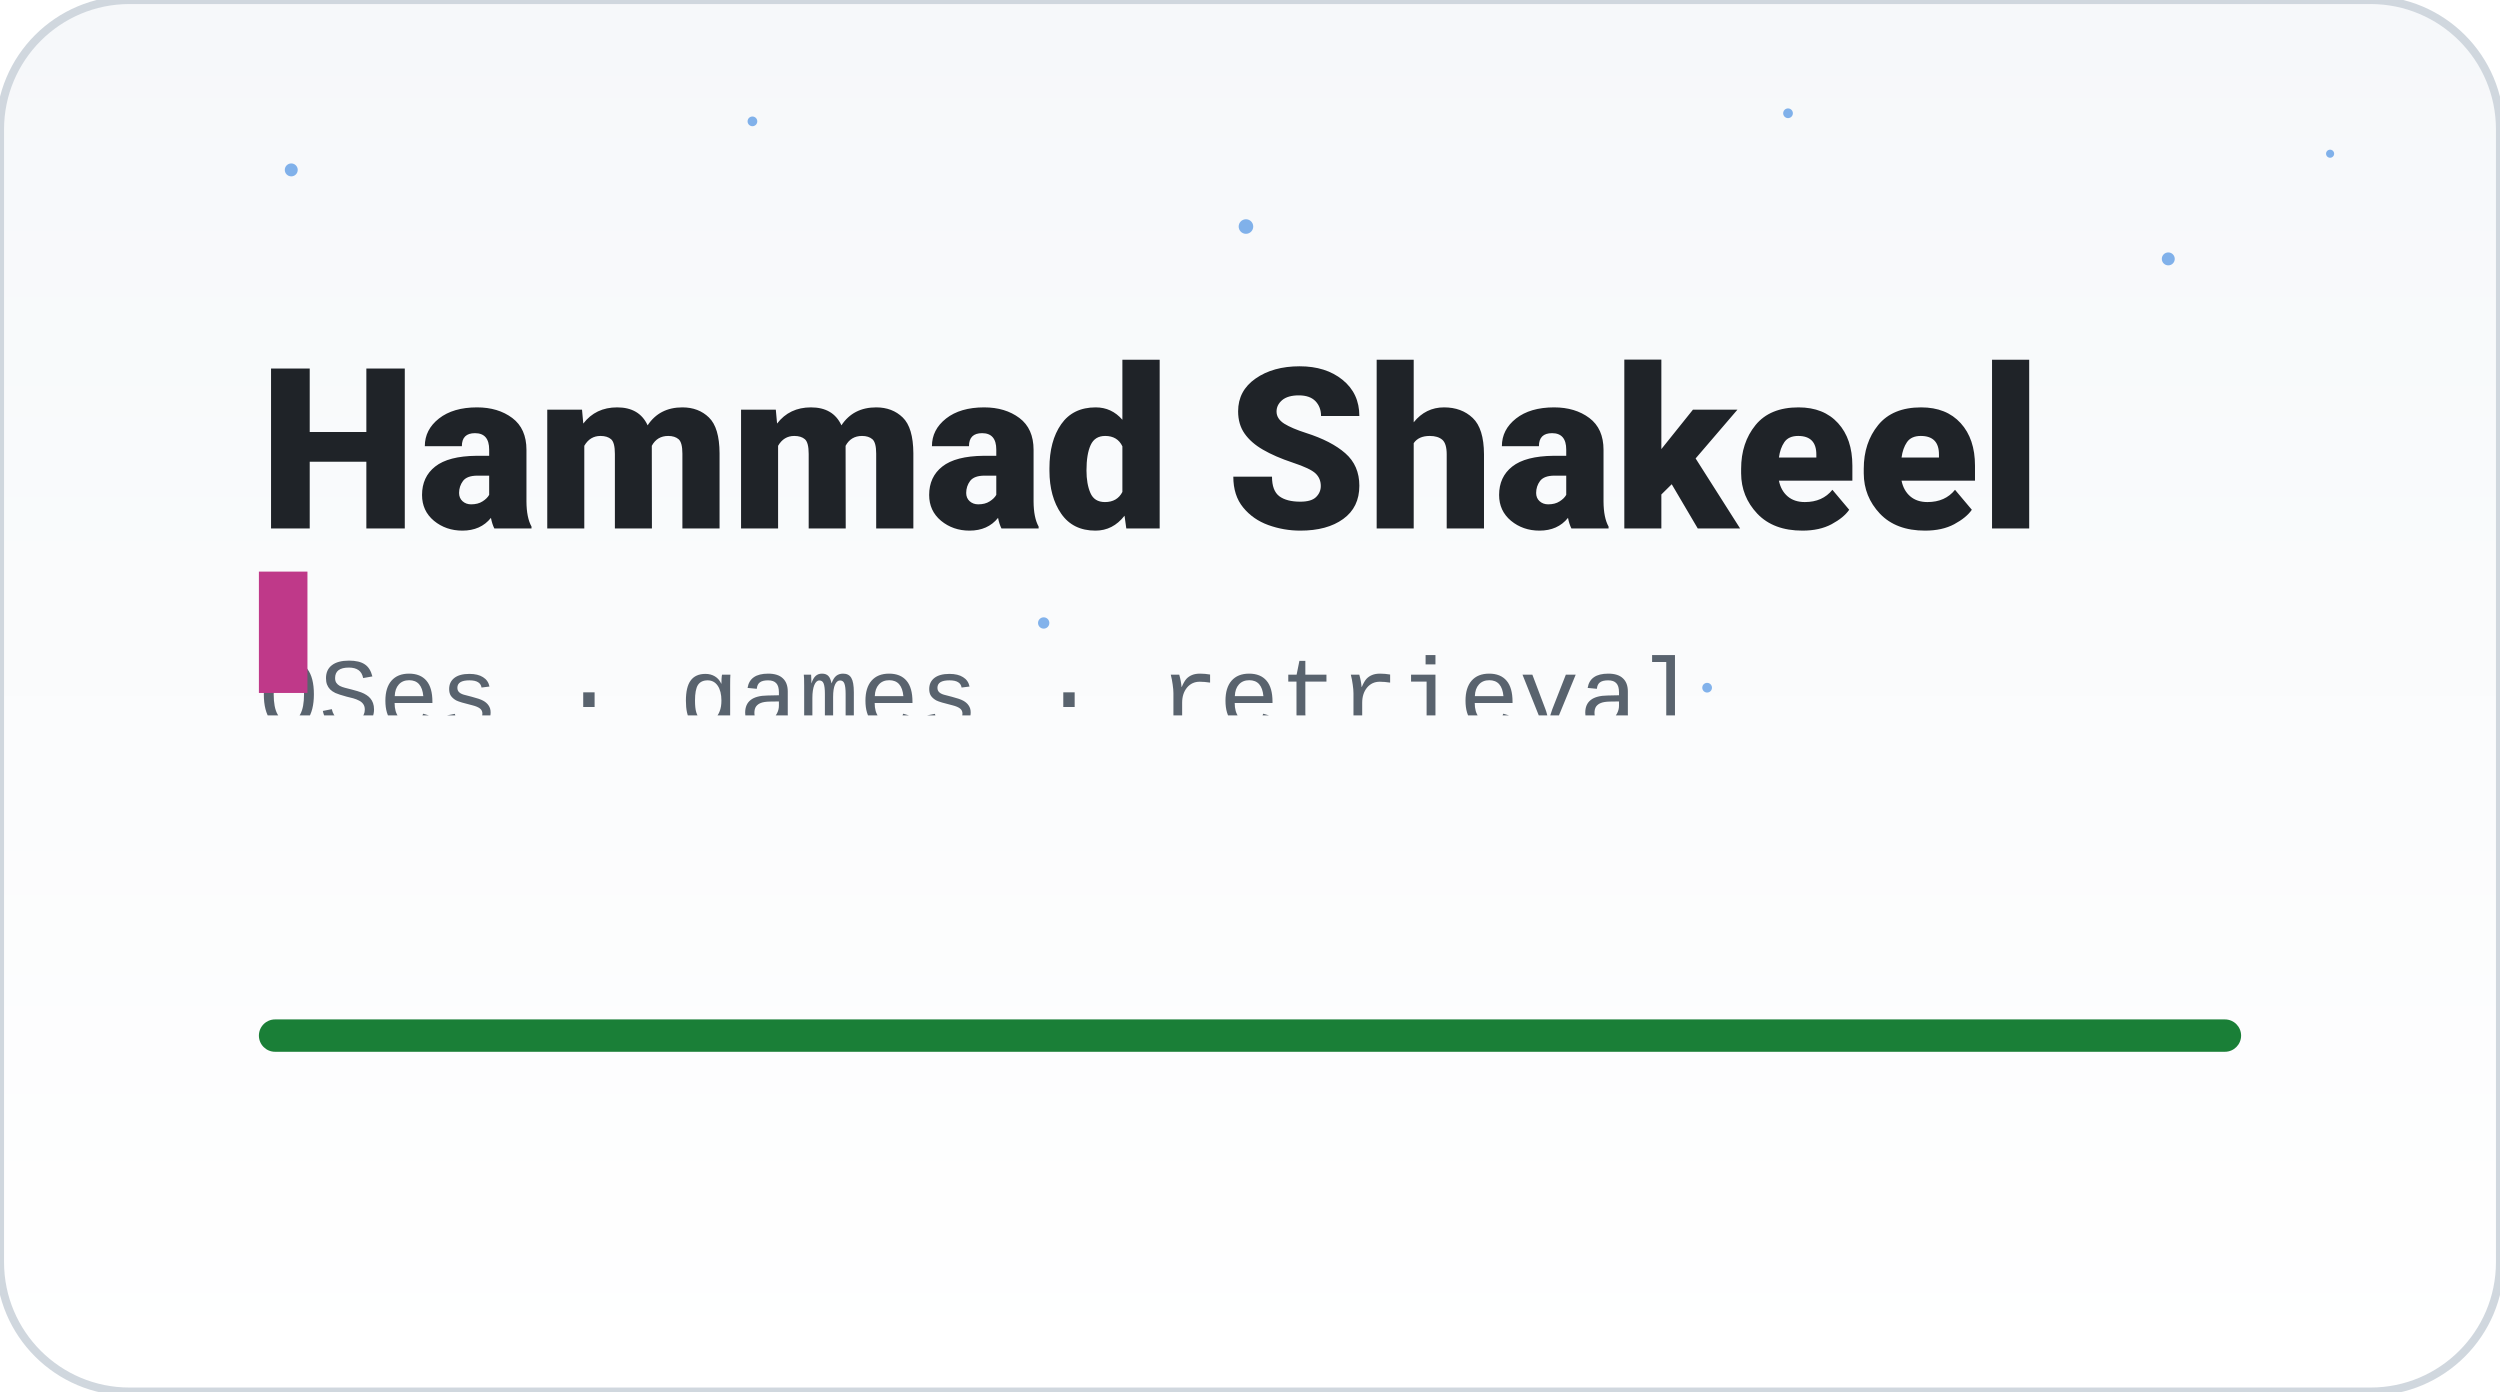
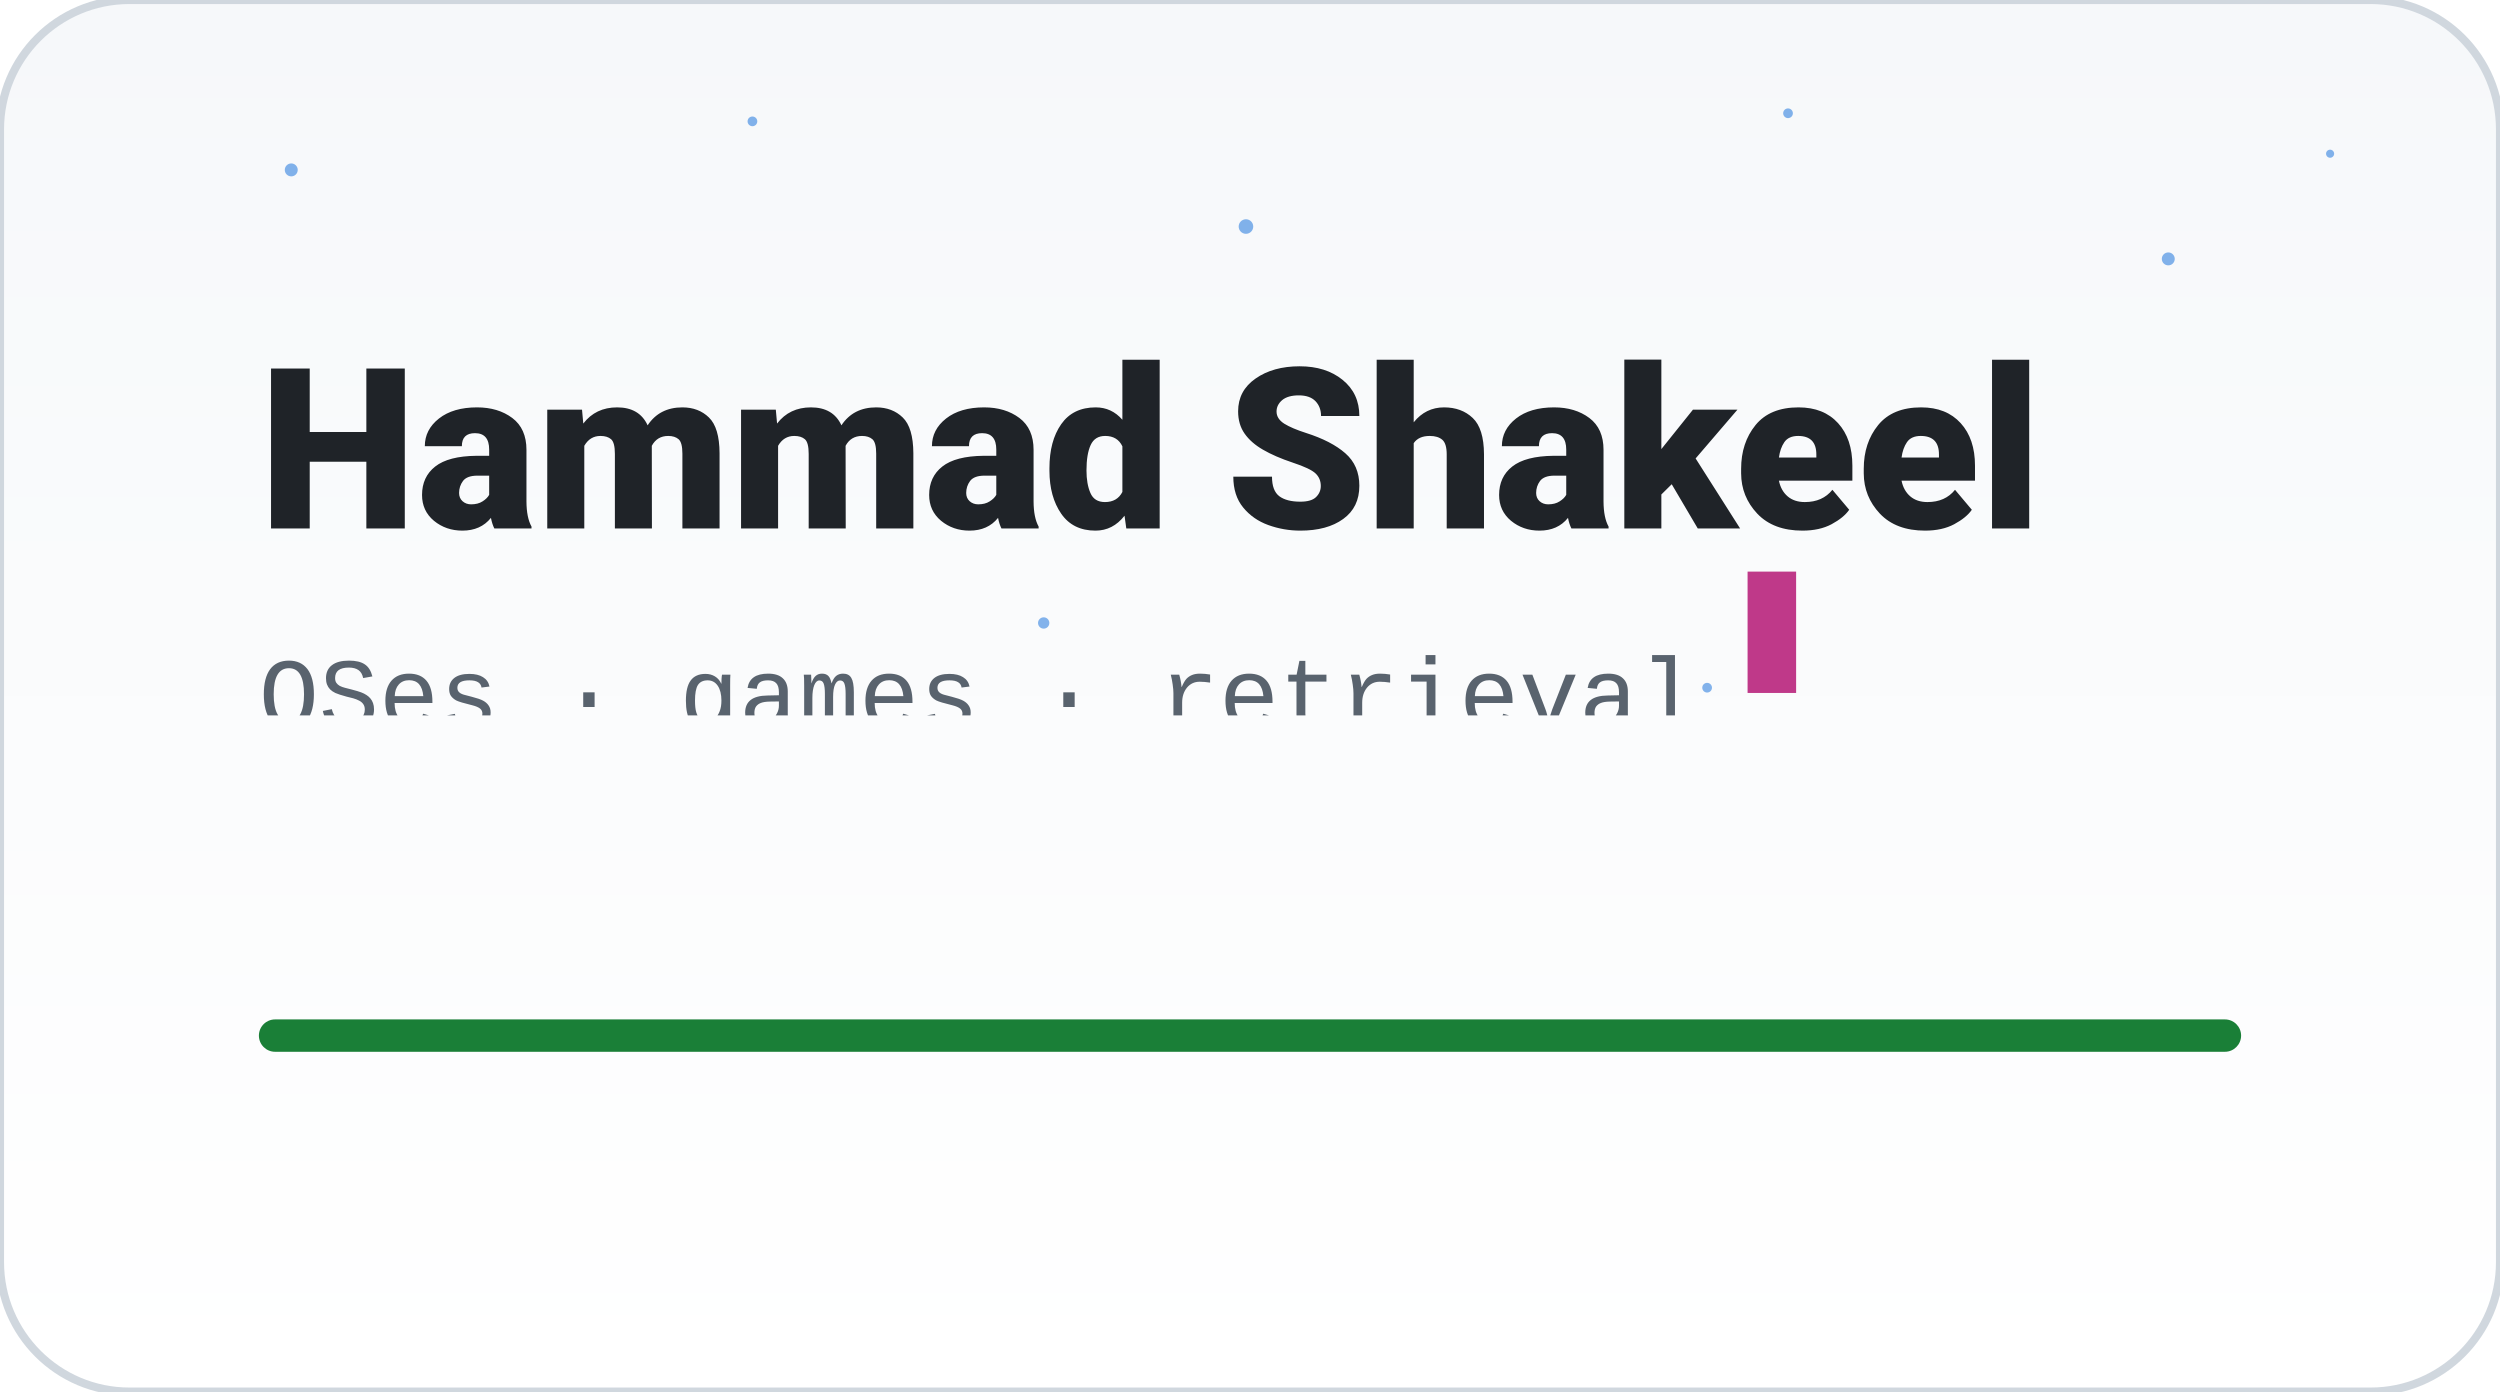
<svg xmlns="http://www.w3.org/2000/svg" viewBox="0 0 309 172" width="309" height="172" role="img" aria-label="Hammad Shakeel — OSes · games · retrieval">
  <defs>
    <linearGradient id="sh" x1="-0.6" y1="0" x2="0" y2="0">
      <stop offset="0" stop-color="#0969da" />
      <stop offset="0.5" stop-color="#bf3989" />
      <stop offset="1" stop-color="#1a7f37" />
    </linearGradient>
    <linearGradient id="fade" x1="0" y1="0" x2="0" y2="1">
      <stop offset="0" stop-color="#f6f8fa" />
      <stop offset="1" stop-color="#ffffff" />
    </linearGradient>
  </defs>
  <rect width="309" height="172" rx="16" fill="url(#fade)" stroke="#d0d7de" />
  <circle cx="36" cy="21" r="0.8" fill="#0969da" opacity="0.5" />
  <circle cx="93" cy="15" r="0.6" fill="#0969da" opacity="0.5" />
  <circle cx="154" cy="28" r="0.9" fill="#0969da" opacity="0.5" />
  <circle cx="221" cy="14" r="0.6" fill="#0969da" opacity="0.5" />
  <circle cx="268" cy="32" r="0.8" fill="#0969da" opacity="0.5" />
  <circle cx="288" cy="19" r="0.5" fill="#0969da" opacity="0.5" />
  <circle cx="129" cy="77" r="0.7" fill="#0969da" opacity="0.5" />
  <circle cx="211" cy="85" r="0.6" fill="#0969da" opacity="0.5" />
  <rect x="32" y="126" width="245" height="4" rx="2" fill="url(#sh)" />
  <text x="32" y="65.32" font-family="ui-sans-serif, system-ui, -apple-system, 'Segoe UI', Roboto, sans-serif" font-size="27.81" font-weight="800" fill="#1f2328">Hammad Shakeel</text>
  <clipPath id="tc">
    <rect x="32" y="68.65" height="19.776" width="245" />
  </clipPath>
  <g clip-path="url(#tc)">
    <text x="32" y="89.92" font-family="ui-monospace, SFMono-Regular, Menlo, Consolas, 'Liberation Mono', monospace" font-size="12.36" fill="#59636e">OSes · games · retrieval</text>
  </g>
-   <rect x="32" y="70.65" width="6" height="15" fill="#bf3989" opacity="1" />
+   <rect x="216" y="70.65" width="6" height="15" fill="#bf3989" opacity="1" />
</svg>
